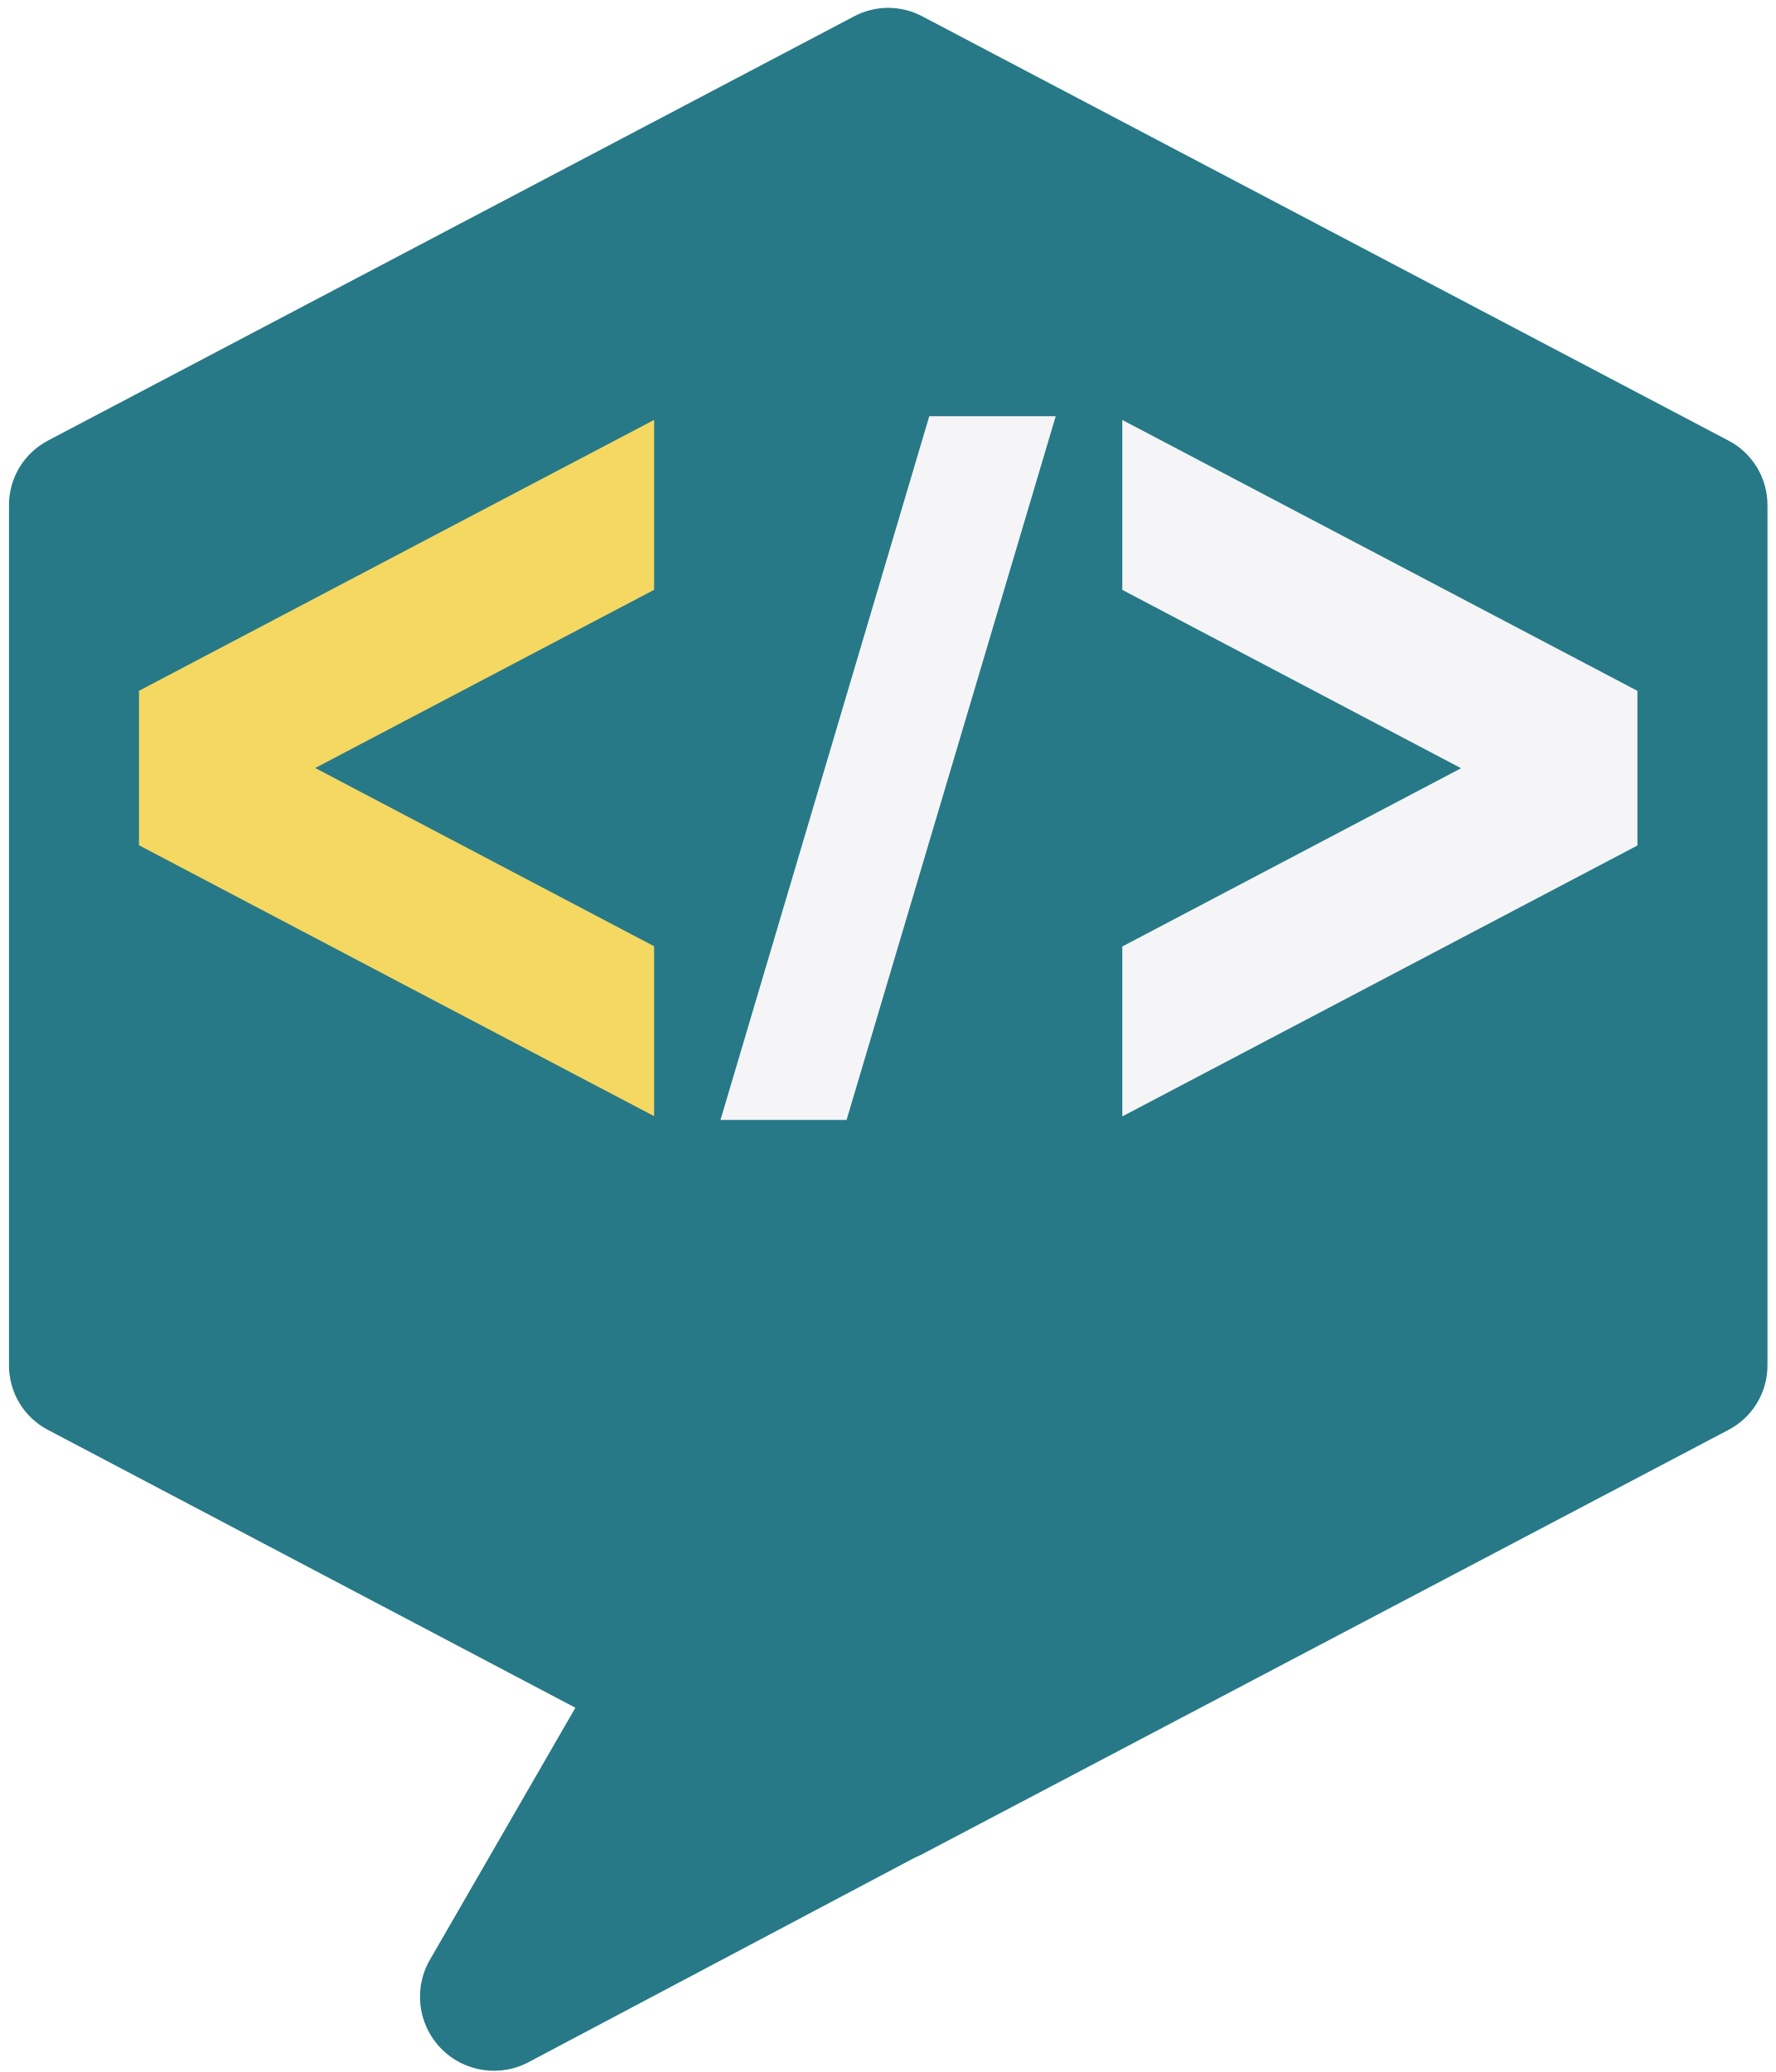
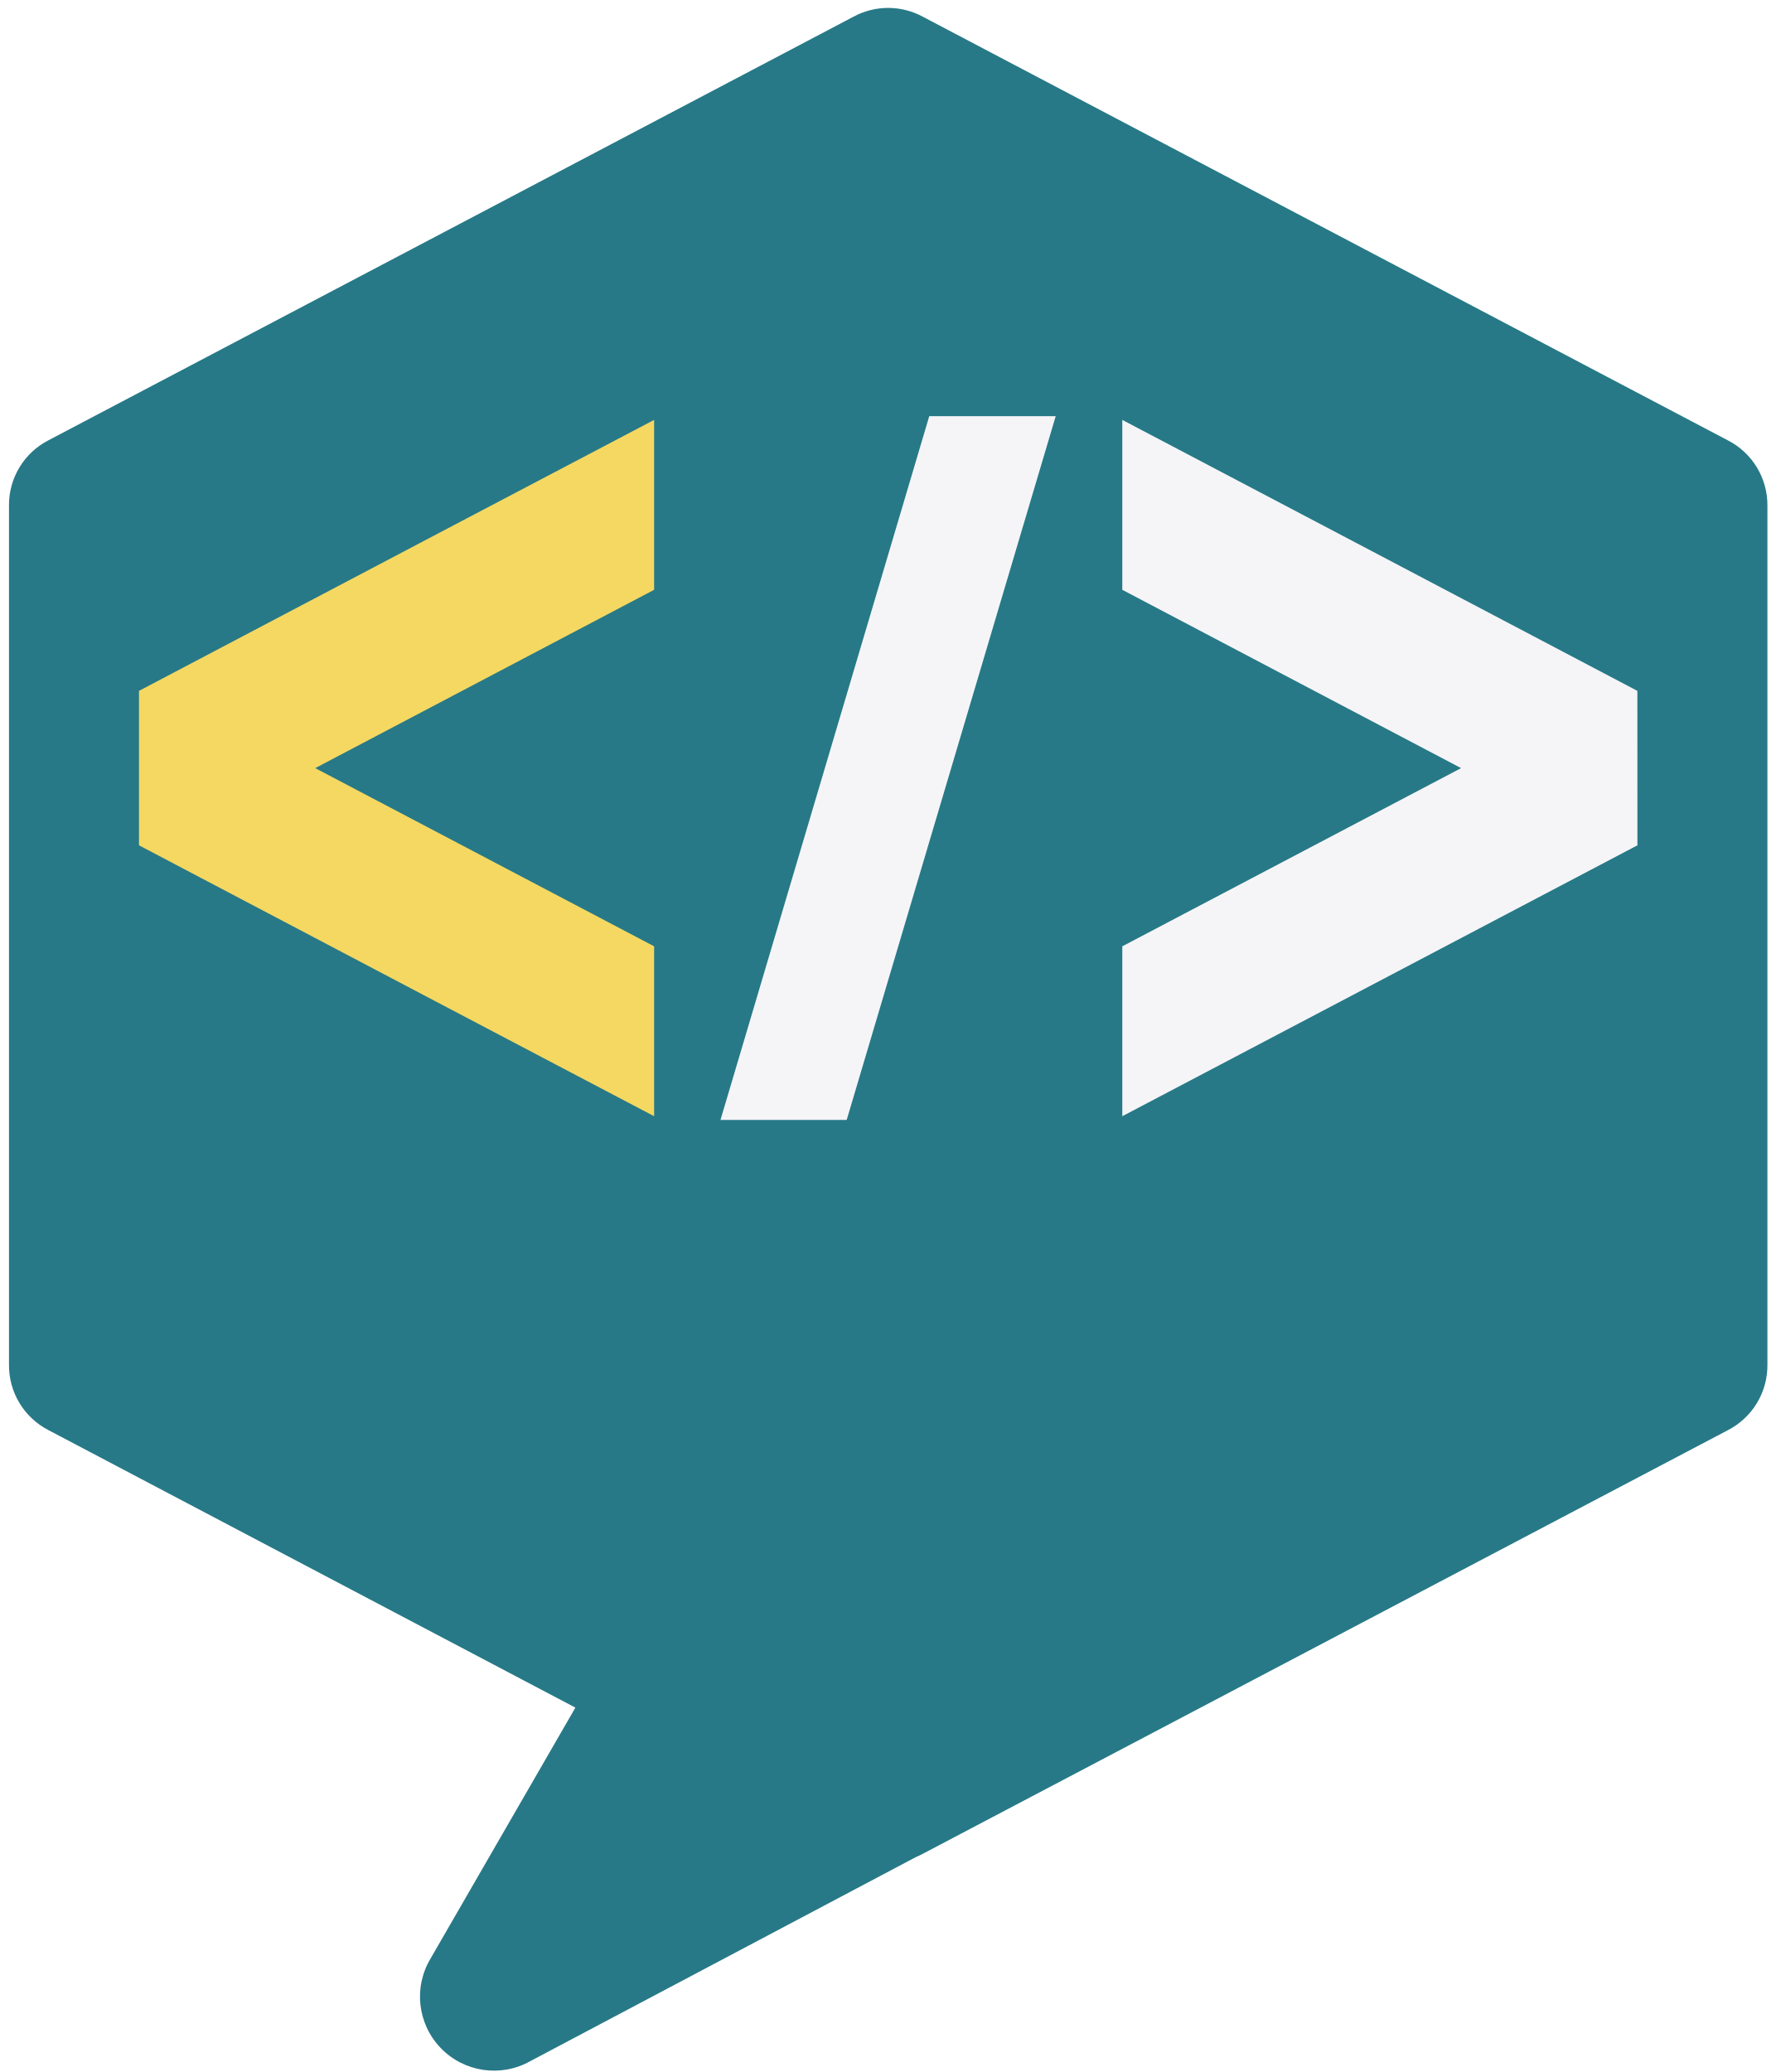
- <svg xmlns="http://www.w3.org/2000/svg" height="35" viewBox="0 0 30 35" width="30">
+ <svg xmlns="http://www.w3.org/2000/svg" width="30" height="35" viewBox="0 0 30 35">
  <g fill="none" fill-rule="evenodd">
-     <path d="m15.475 31.368-6.523 3.454c-.495.275-1.114.183-1.507-.225-.393-.408-.463-1.029-.17-1.514l2.445-4.236-8.896-4.686c-.418-.212-.679-.644-.672-1.113v-14.5c-.007-.469.254-.9.672-1.113l13.595-7.154c.365-.198.806-.198 1.171 0l13.595 7.154c.418.212.679.644.673 1.113v14.5c.006.469-.255.901-.673 1.113l-13.595 7.154c-.037.02-.075.037-.114.054z" fill="#277987" />
-     <path d="m27.661 11.67-4.984-2.621-3.718-1.955v2.87l5.723 3.013-5.723 3.011v2.87l3.718-1.955 4.984-2.621z" fill="#f5f5f7" />
-     <path d="m11.05 9.963v-2.87l-3.72 1.955-4.982 2.621v2.609l4.982 2.621 3.72 1.955v-2.87l-5.725-3.011z" fill="#f5d861" />
-     <path d="m12.841 18.418 3.23-10.887h1.093l-3.236 10.887z" fill="#f5f5f7" fill-rule="nonzero" stroke="#f5f5f7" />
+     <path fill="#277987" d="M15.475 31.368 8.952 34.82a1.25 1.25 0 0 1-1.677-1.739l2.445-4.236L.823 24.16a1.23 1.23 0 0 1-.671-1.113v-14.5c-.007-.468.254-.9.671-1.112L14.418.282a1.23 1.23 0 0 1 1.171 0l13.595 7.154c.418.212.679.643.673 1.112v14.5c.006.47-.255.9-.673 1.113l-13.595 7.153q-.055.03-.114.054" />
+     <path fill="#f5f5f7" d="m27.66 11.67-4.983-2.622-3.718-1.955v2.87l5.723 3.012-5.723 3.01v2.87l3.718-1.955 4.984-2.621z" />
+     <path fill="#f5d861" d="M11.05 9.963v-2.87L7.33 9.048 2.348 11.67v2.609L7.33 16.9l3.72 1.955v-2.87l-5.725-3.01z" />
+     <path fill="#f5f5f7" fill-rule="nonzero" stroke="#f5f5f7" d="m12.841 18.418 3.23-10.888h1.093L13.93 18.418z" />
  </g>
</svg>
